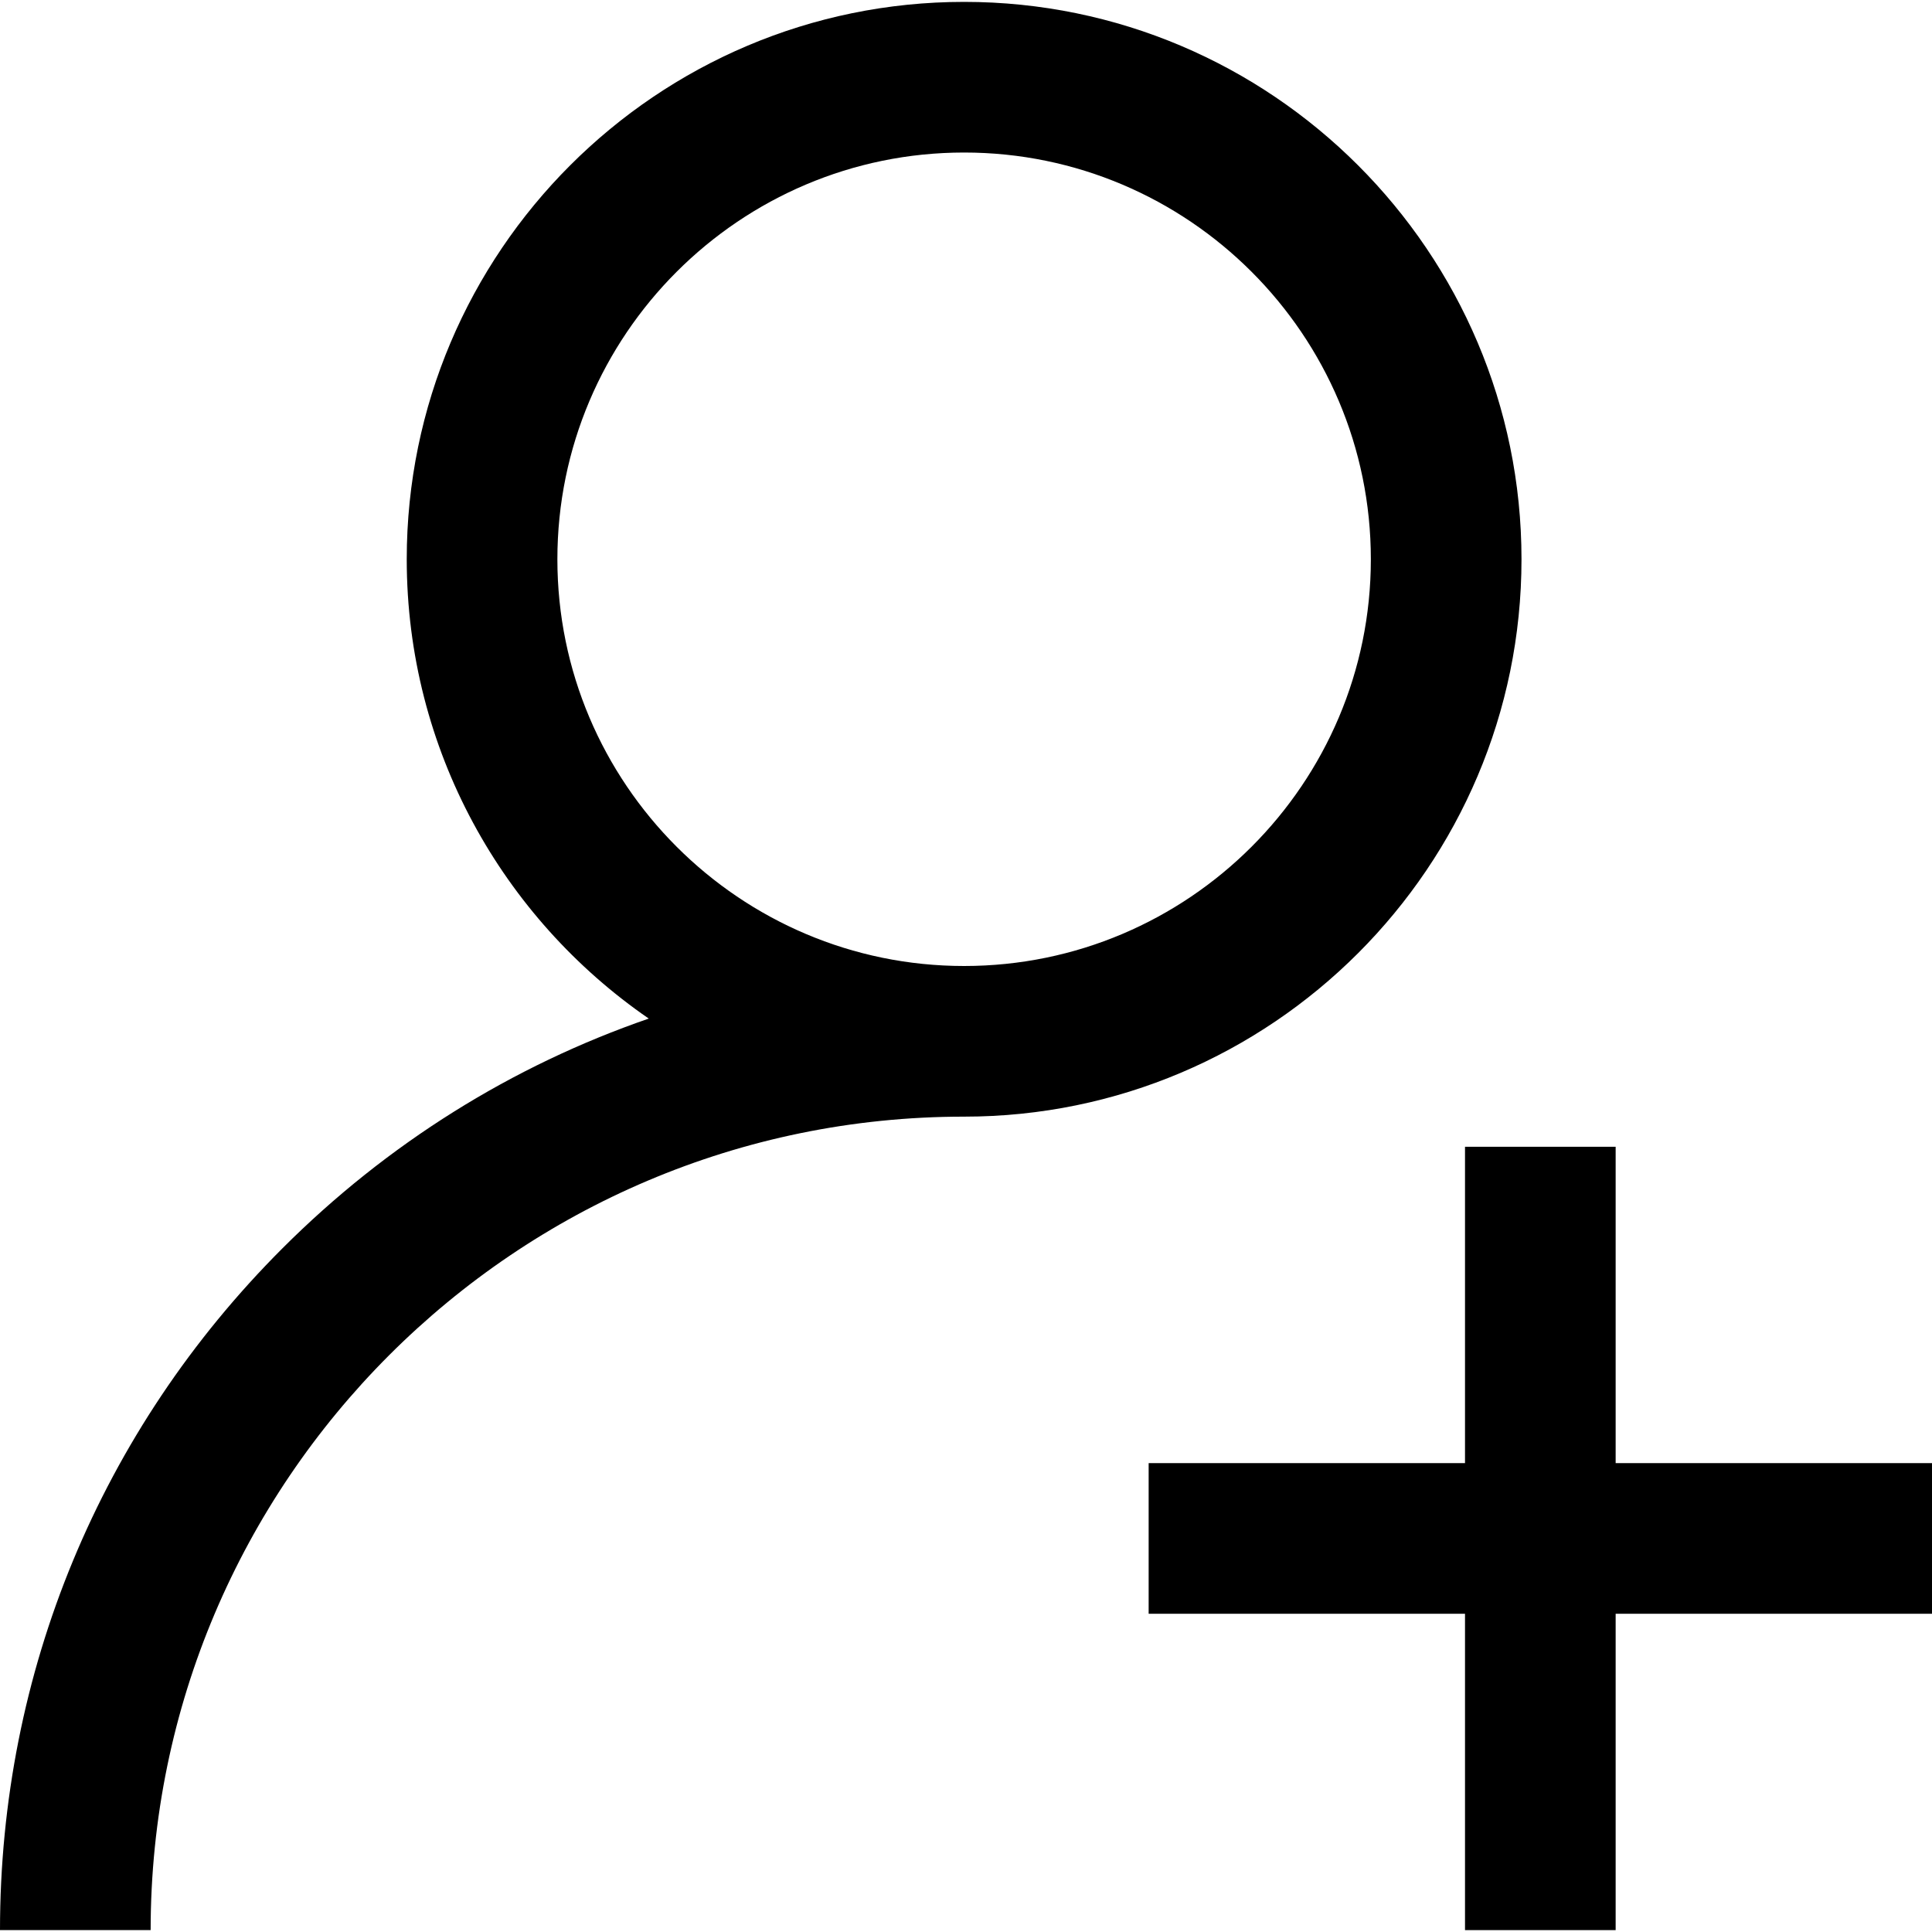
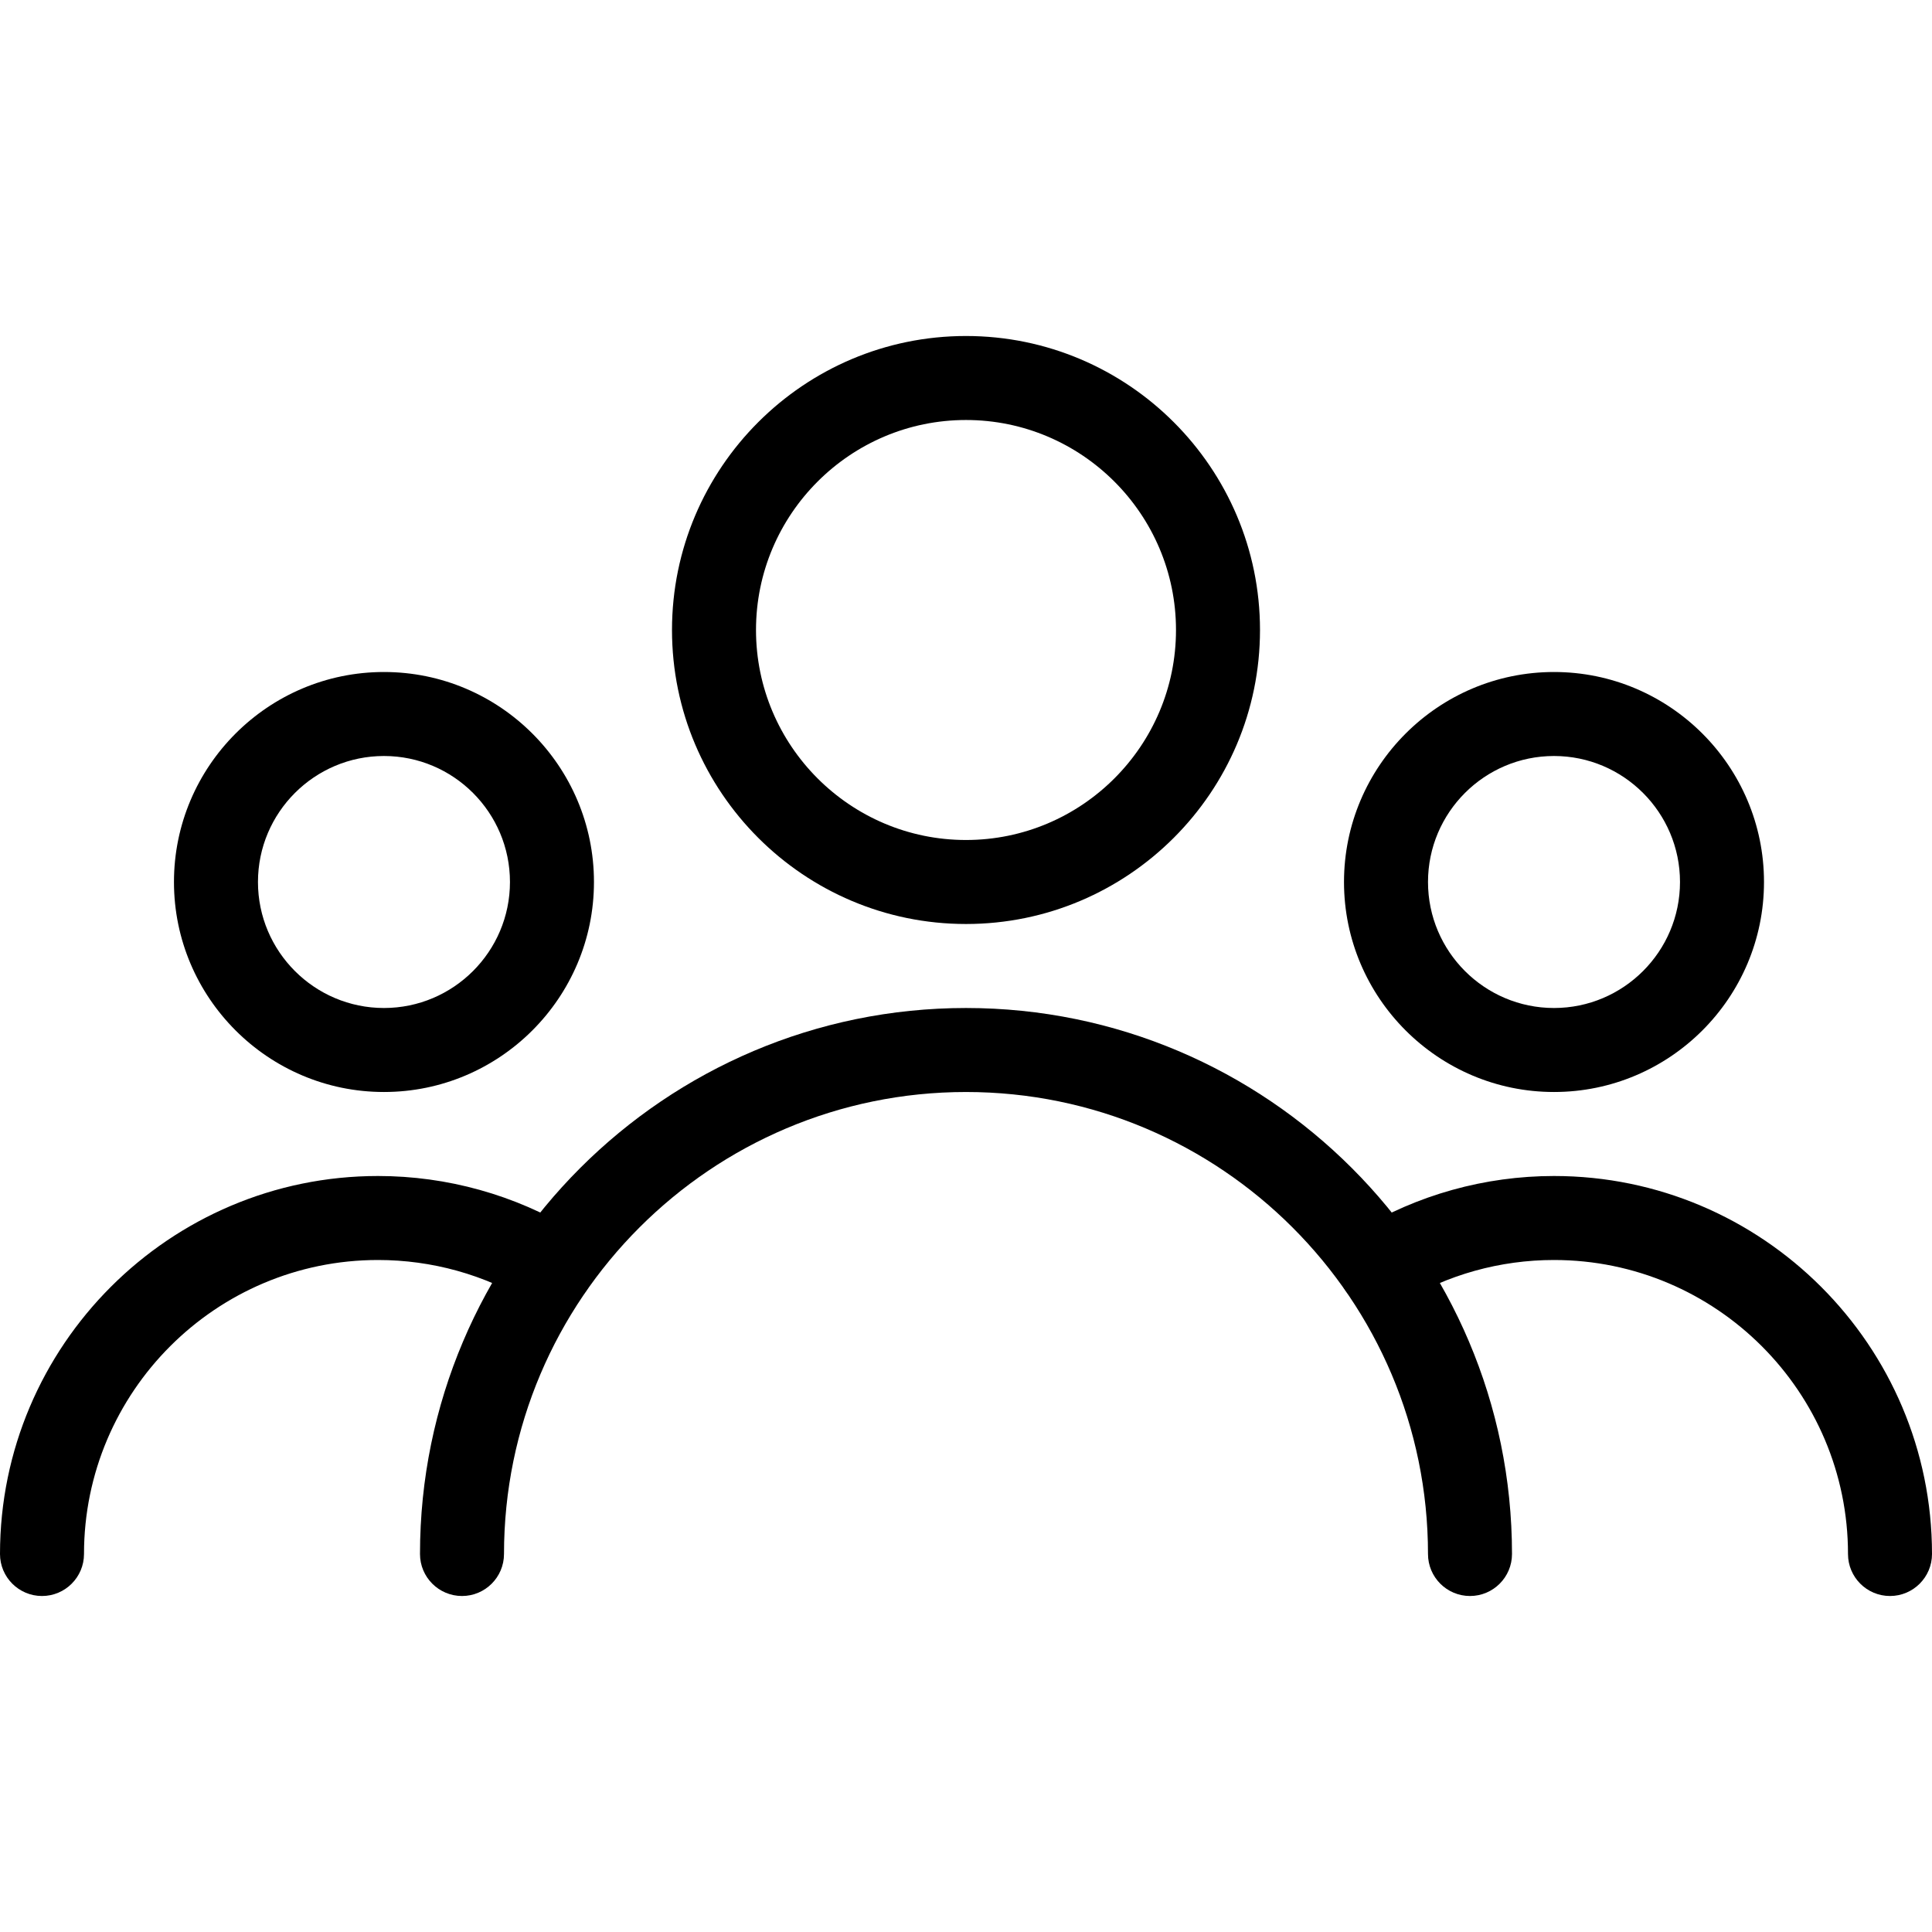
- <svg xmlns="http://www.w3.org/2000/svg" version="1.1" id="Capa_1" x="0px" y="0px" viewBox="0 0 512 512" style="enable-background:new 0 0 512 512;" xml:space="preserve">
+ <svg xmlns="http://www.w3.org/2000/svg" version="1.1" id="Capa_1" x="0px" y="0px" viewBox="0 0 490.667 490.667" style="enable-background:new 0 0 490.667 490.667;" xml:space="preserve">
  <g>
    <g>
-       <path d="M255.501,0.499c-81.448,0-147.711,66.264-147.711,147.711c0,50.449,25.429,95.065,64.137,121.724    c-36.139,12.471-69.263,33.071-97.091,60.899C26.577,379.093,0,443.254,0,511.501h39.922    c0-118.871,96.708-215.579,215.579-215.579c81.448,0,147.711-66.264,147.711-147.712S336.949,0.499,255.501,0.499z M255.501,256    c-59.435,0-107.789-48.354-107.789-107.789S196.066,40.421,255.501,40.421S363.29,88.775,363.29,148.211S314.936,256,255.501,256z    " />
+       <path d="M245.333,85.333c-41.173,0-74.667,33.493-74.667,74.667s33.493,74.667,74.667,74.667S320,201.173,320,160    C320,118.827,286.507,85.333,245.333,85.333z M245.333,213.333C215.936,213.333,192,189.397,192,160    c0-29.397,23.936-53.333,53.333-53.333s53.333,23.936,53.333,53.333S274.731,213.333,245.333,213.333z" />
    </g>
  </g>
  <g>
    <g>
-       <polygon points="428.164,387.743 428.164,303.906 388.242,303.906 388.242,387.743 304.405,387.743 304.405,427.665     388.242,427.665 388.242,511.501 428.164,511.501 428.164,427.665 512,427.665 512,387.743   " />
+       <path d="M394.667,170.667c-29.397,0-53.333,23.936-53.333,53.333s23.936,53.333,53.333,53.333S448,253.397,448,224    S424.064,170.667,394.667,170.667z M394.667,256c-17.643,0-32-14.357-32-32c0-17.643,14.357-32,32-32s32,14.357,32,32    C426.667,241.643,412.309,256,394.667,256z" />
+     </g>
+   </g>
+   <g>
+     <g>
+       <path d="M97.515,170.667c-29.419,0-53.333,23.936-53.333,53.333s23.936,53.333,53.333,53.333s53.333-23.936,53.333-53.333    S126.933,170.667,97.515,170.667z M97.515,256c-17.643,0-32-14.357-32-32c0-17.643,14.357-32,32-32c17.643,0,32,14.357,32,32    C129.515,241.643,115.157,256,97.515,256z" />
+     </g>
+   </g>
+   <g>
+     <g>
+       <path d="M245.333,256c-76.459,0-138.667,62.208-138.667,138.667c0,5.888,4.779,10.667,10.667,10.667S128,400.555,128,394.667    c0-64.704,52.629-117.333,117.333-117.333s117.333,52.629,117.333,117.333c0,5.888,4.779,10.667,10.667,10.667    c5.888,0,10.667-4.779,10.667-10.667C384,318.208,321.792,256,245.333,256z" />
+     </g>
+   </g>
+   <g>
+     <g>
+       <path d="M394.667,298.667c-17.557,0-34.752,4.8-49.728,13.867c-5.013,3.072-6.635,9.621-3.584,14.656    c3.093,5.035,9.621,6.635,14.656,3.584C367.637,323.712,380.992,320,394.667,320c41.173,0,74.667,33.493,74.667,74.667    c0,5.888,4.779,10.667,10.667,10.667c5.888,0,10.667-4.779,10.667-10.667C490.667,341.739,447.595,298.667,394.667,298.667z" />
+     </g>
+   </g>
+   <g>
+     <g>
+       <path d="M145.707,312.512c-14.955-9.045-32.149-13.845-49.707-13.845c-52.928,0-96,43.072-96,96    c0,5.888,4.779,10.667,10.667,10.667s10.667-4.779,10.667-10.667C21.333,353.493,54.827,320,96,320    c13.675,0,27.029,3.712,38.635,10.752c5.013,3.051,11.584,1.451,14.656-3.584C152.363,322.133,150.741,315.584,145.707,312.512z" />
    </g>
  </g>
  <g>
</g>
  <g>
</g>
  <g>
</g>
  <g>
</g>
  <g>
</g>
  <g>
</g>
  <g>
</g>
  <g>
</g>
  <g>
</g>
  <g>
</g>
  <g>
</g>
  <g>
</g>
  <g>
</g>
  <g>
</g>
  <g>
</g>
</svg>
